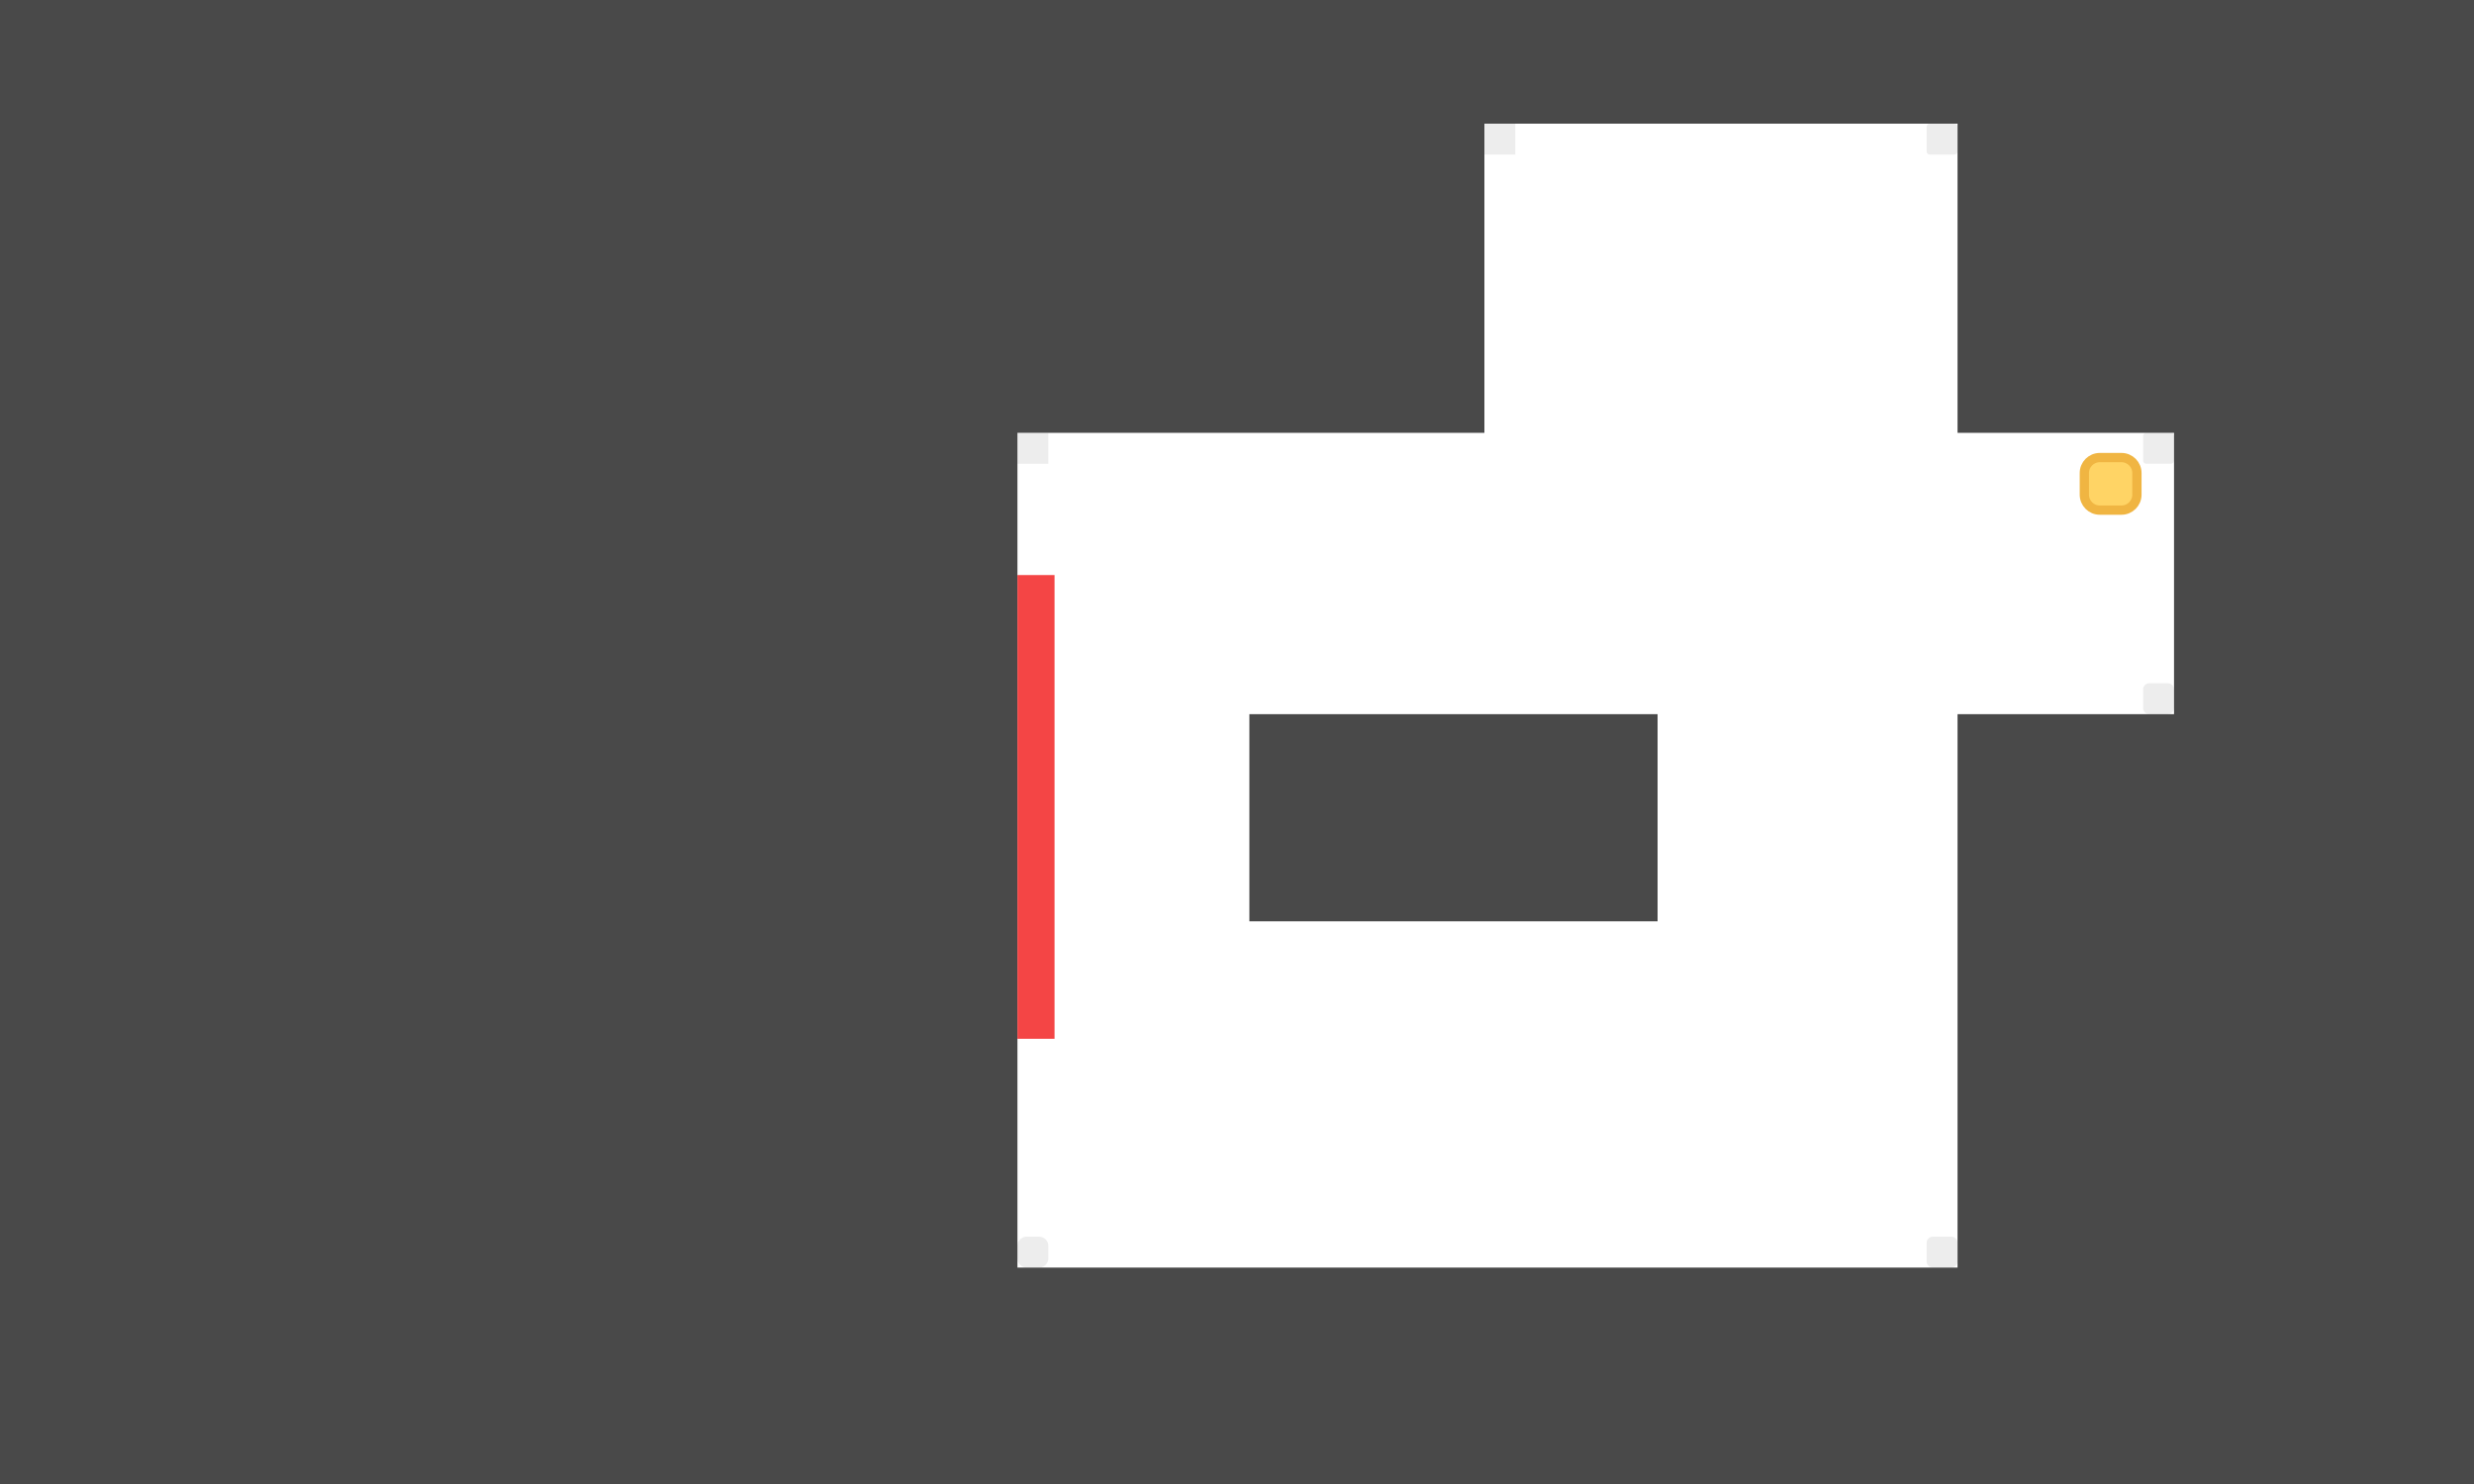
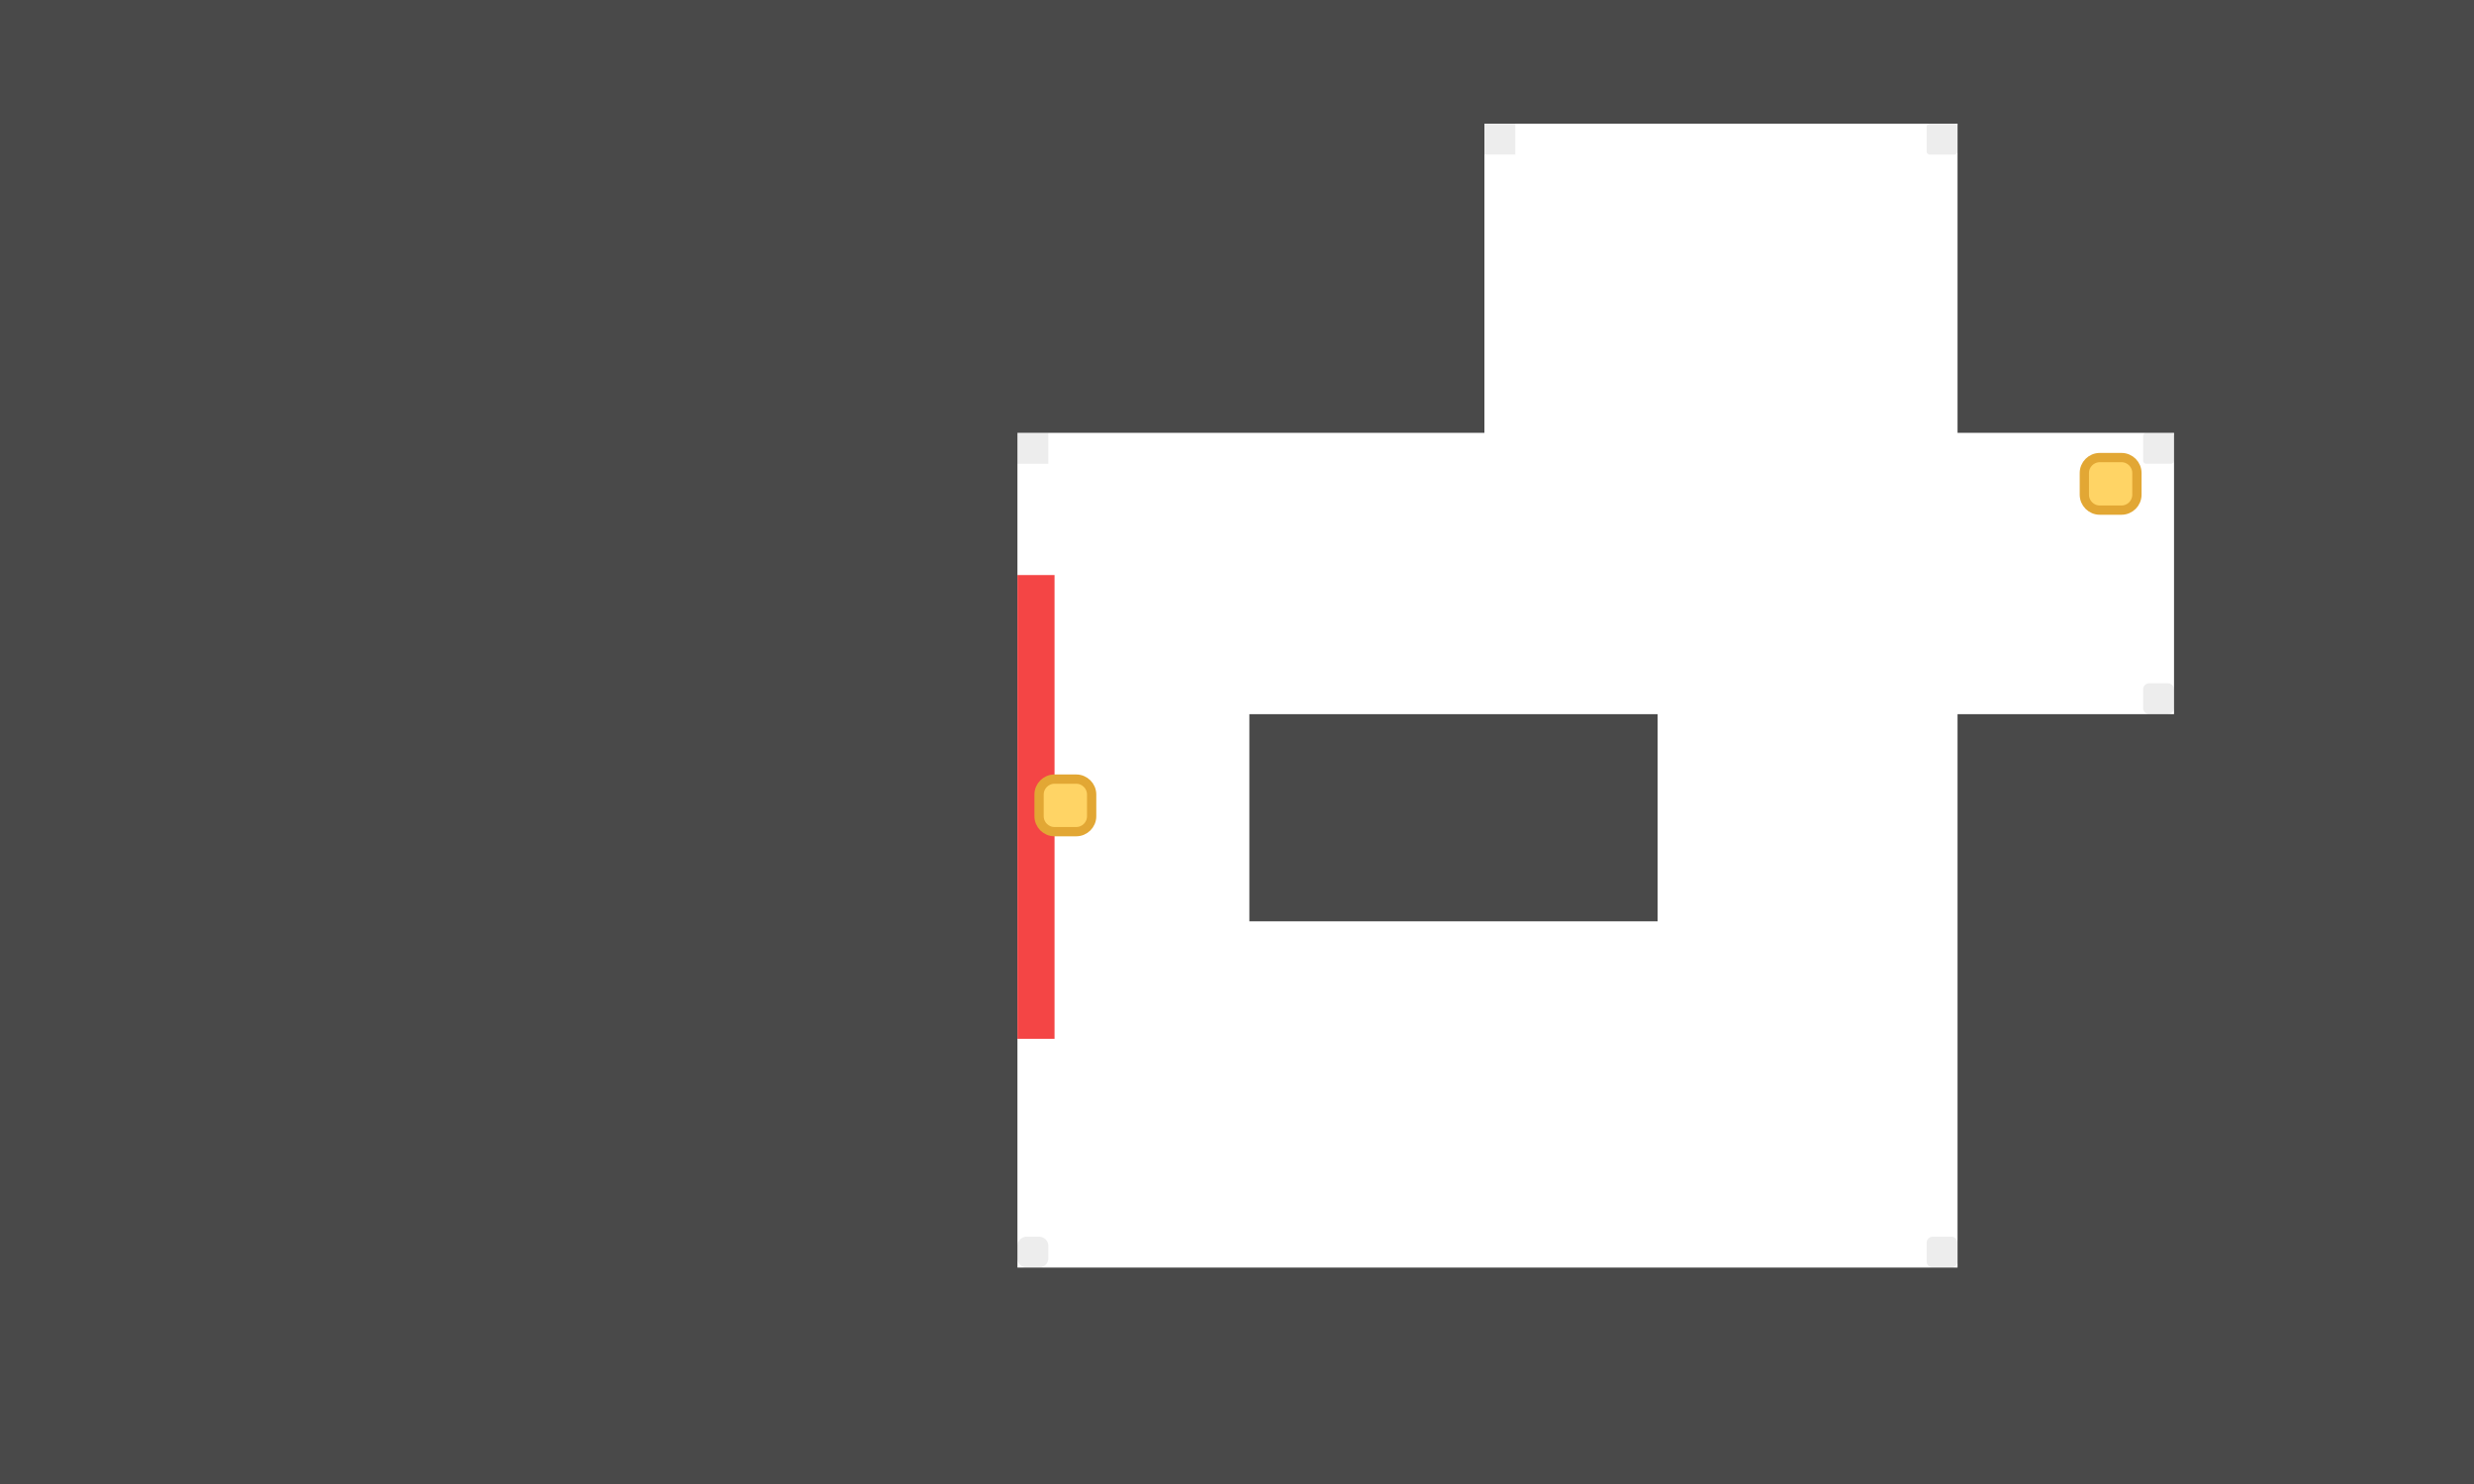
<svg xmlns="http://www.w3.org/2000/svg" width="800" height="480" viewBox="0 0 800 480" fill="none">
  <rect x="-88" y="410" width="976" height="169" fill="#494949" />
  <rect x="633" y="231" width="195" height="363" fill="#494949" />
  <rect x="404" y="231" width="132" height="67" fill="#494949" />
  <rect x="197" y="-104" width="677" height="144" fill="#494949" />
  <rect x="208" y="-65" width="272" height="205" fill="#494949" />
  <rect x="703" y="-104" width="247" height="658" fill="#494949" />
  <rect x="-142" y="-138" width="471" height="754" fill="#494949" />
  <rect x="633" y="-112" width="179" height="252" fill="#494949" />
  <rect x="329" y="186" width="12" height="150" fill="#F44545" />
  <rect opacity="0.1" x="480" y="40" width="10" height="10" fill="#494949" />
  <rect opacity="0.1" x="329" y="140" width="10" height="10" fill="#494949" />
  <rect opacity="0.1" x="693" y="140" width="10" height="10" rx="1" fill="#494949" />
  <rect opacity="0.1" x="623" y="40" width="10" height="10" rx="1" fill="#494949" />
  <rect opacity="0.1" x="693" y="221" width="10" height="10" rx="2" fill="#494949" />
  <rect opacity="0.1" x="623" y="400" width="10" height="10" rx="2" fill="#494949" />
  <rect opacity="0.1" x="329" y="400" width="10" height="10" rx="3" fill="#494949" />
-   <rect x="674" y="148" width="17" height="17" rx="5" fill="#FFD465" stroke="#F0B542" stroke-width="3" />
+   <rect x="674" y="148" width="17" height="17" rx="5" fill="#FFD465" stroke="#E2A734" stroke-width="3" />
+   <rect x="336" y="252" width="17" height="17" rx="5" fill="#FFD465" stroke="#E2A734" stroke-width="3" />
</svg>
